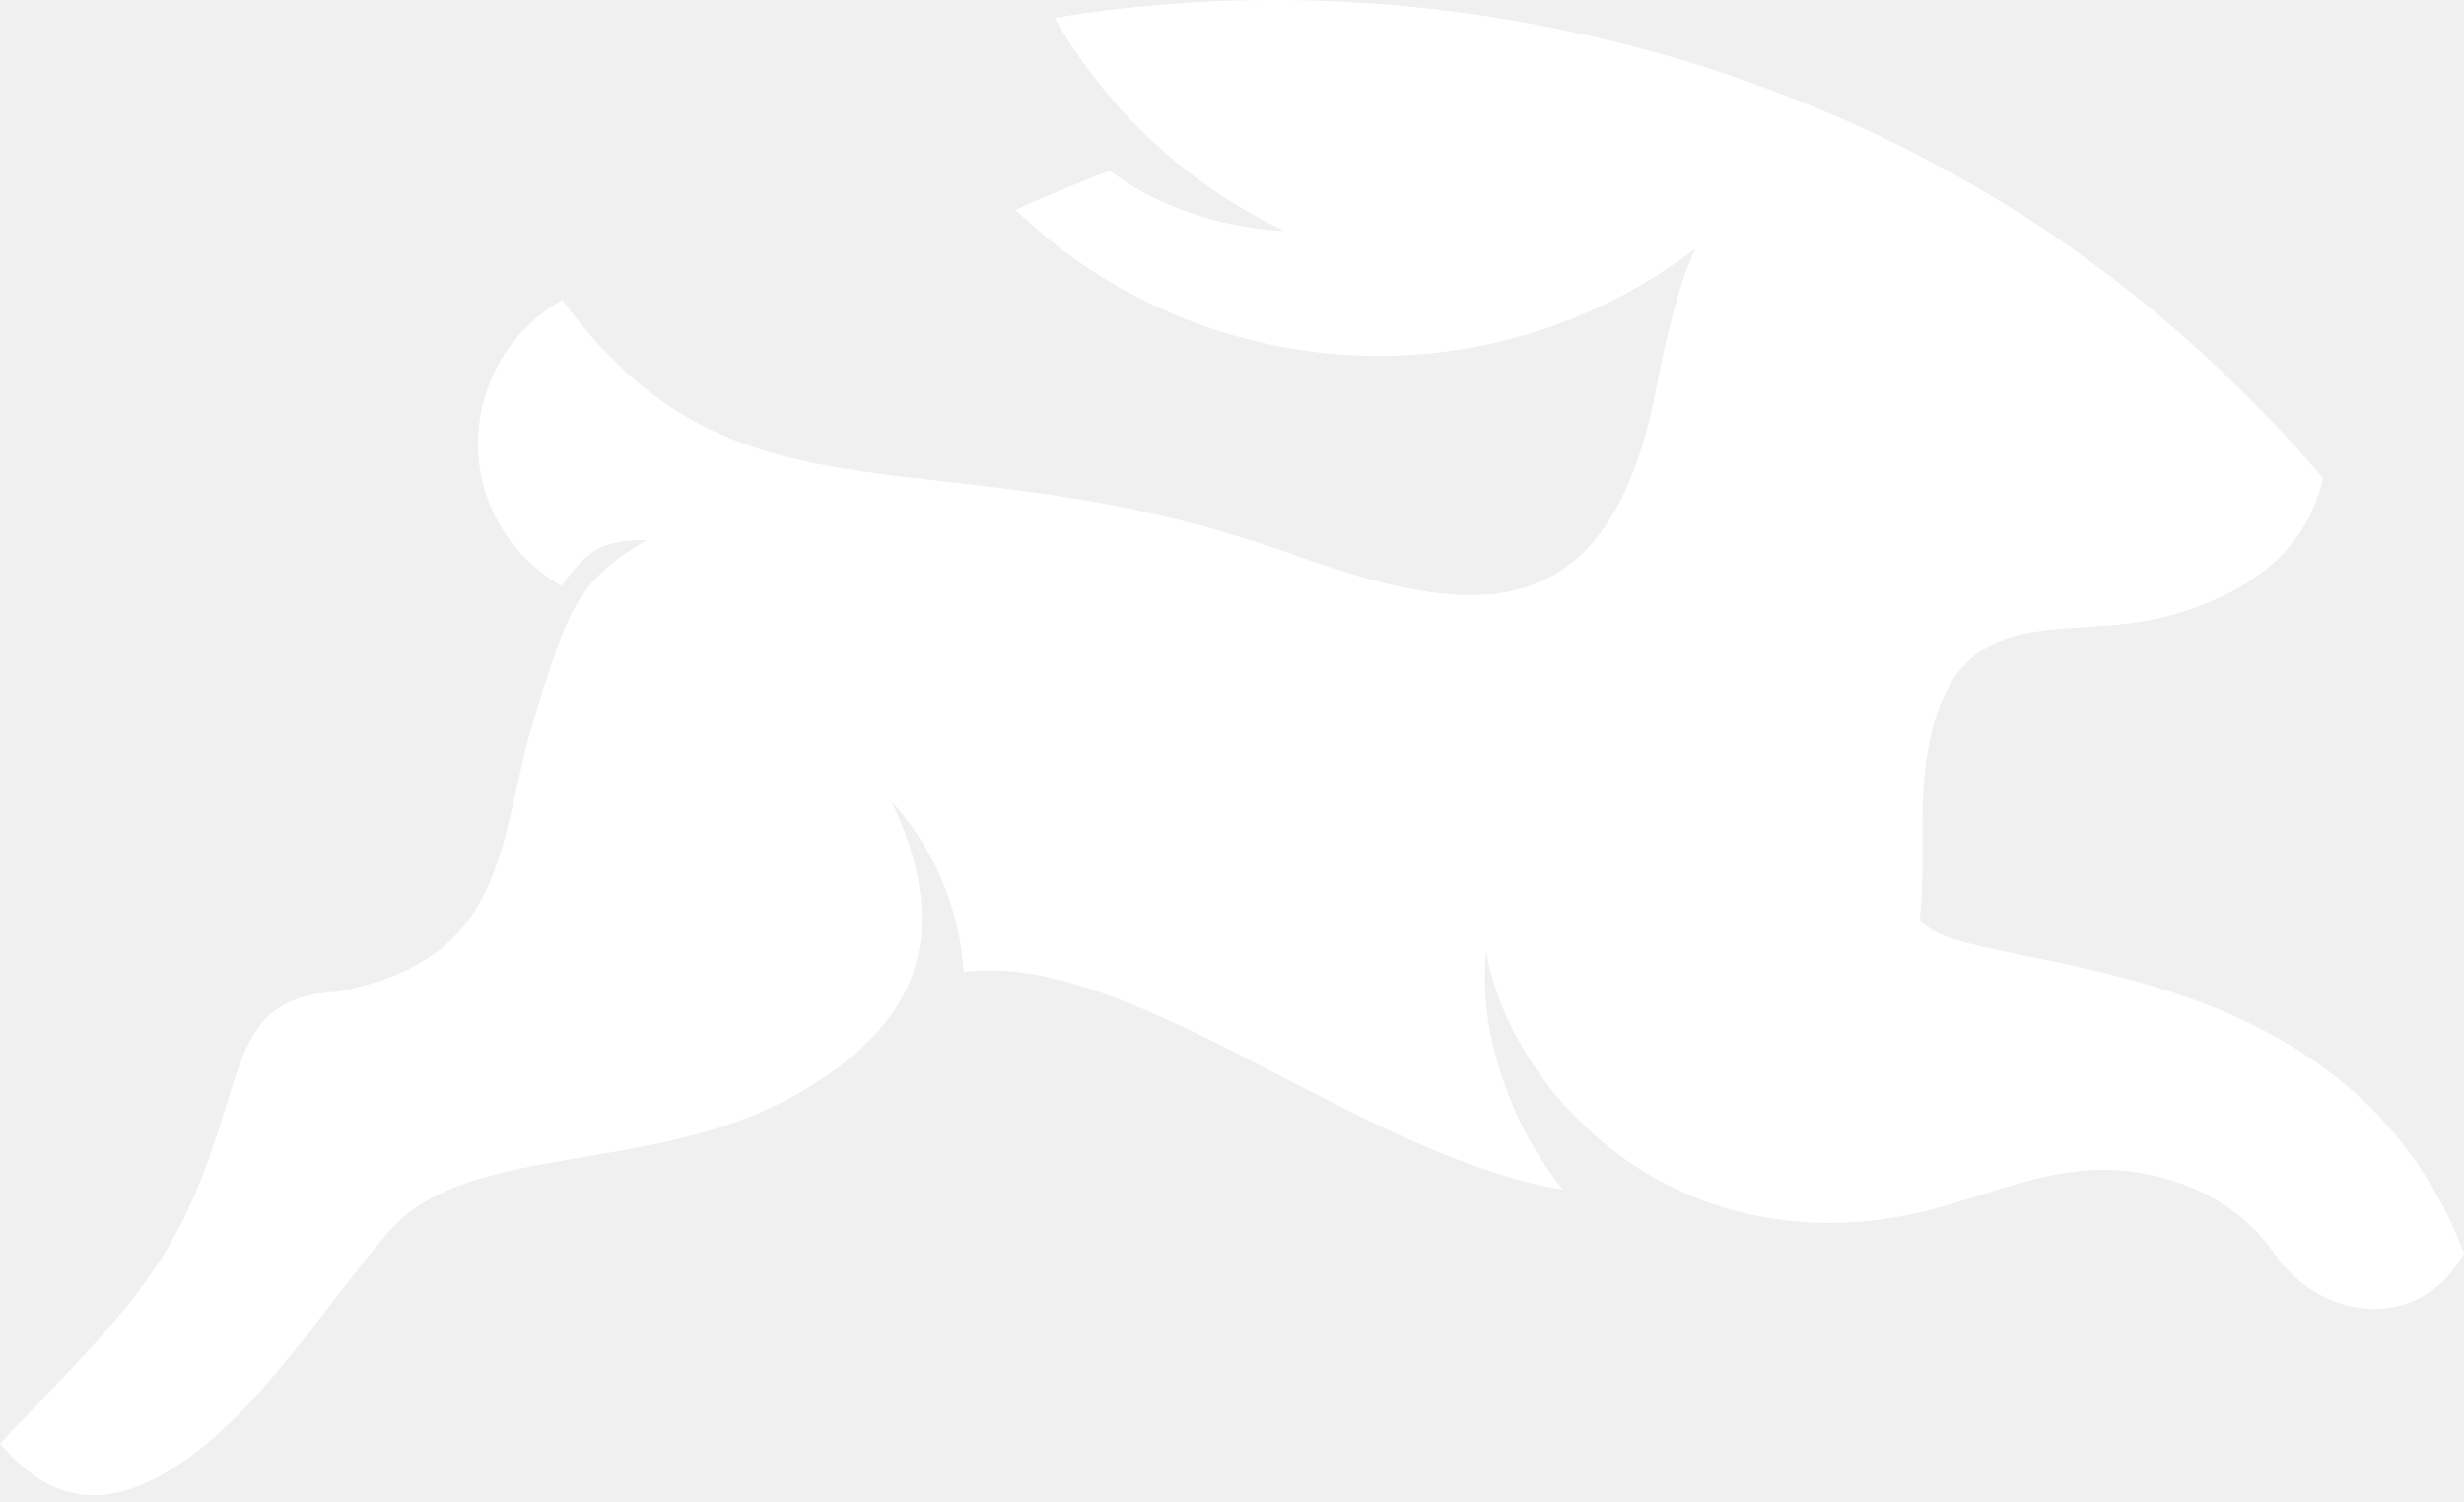
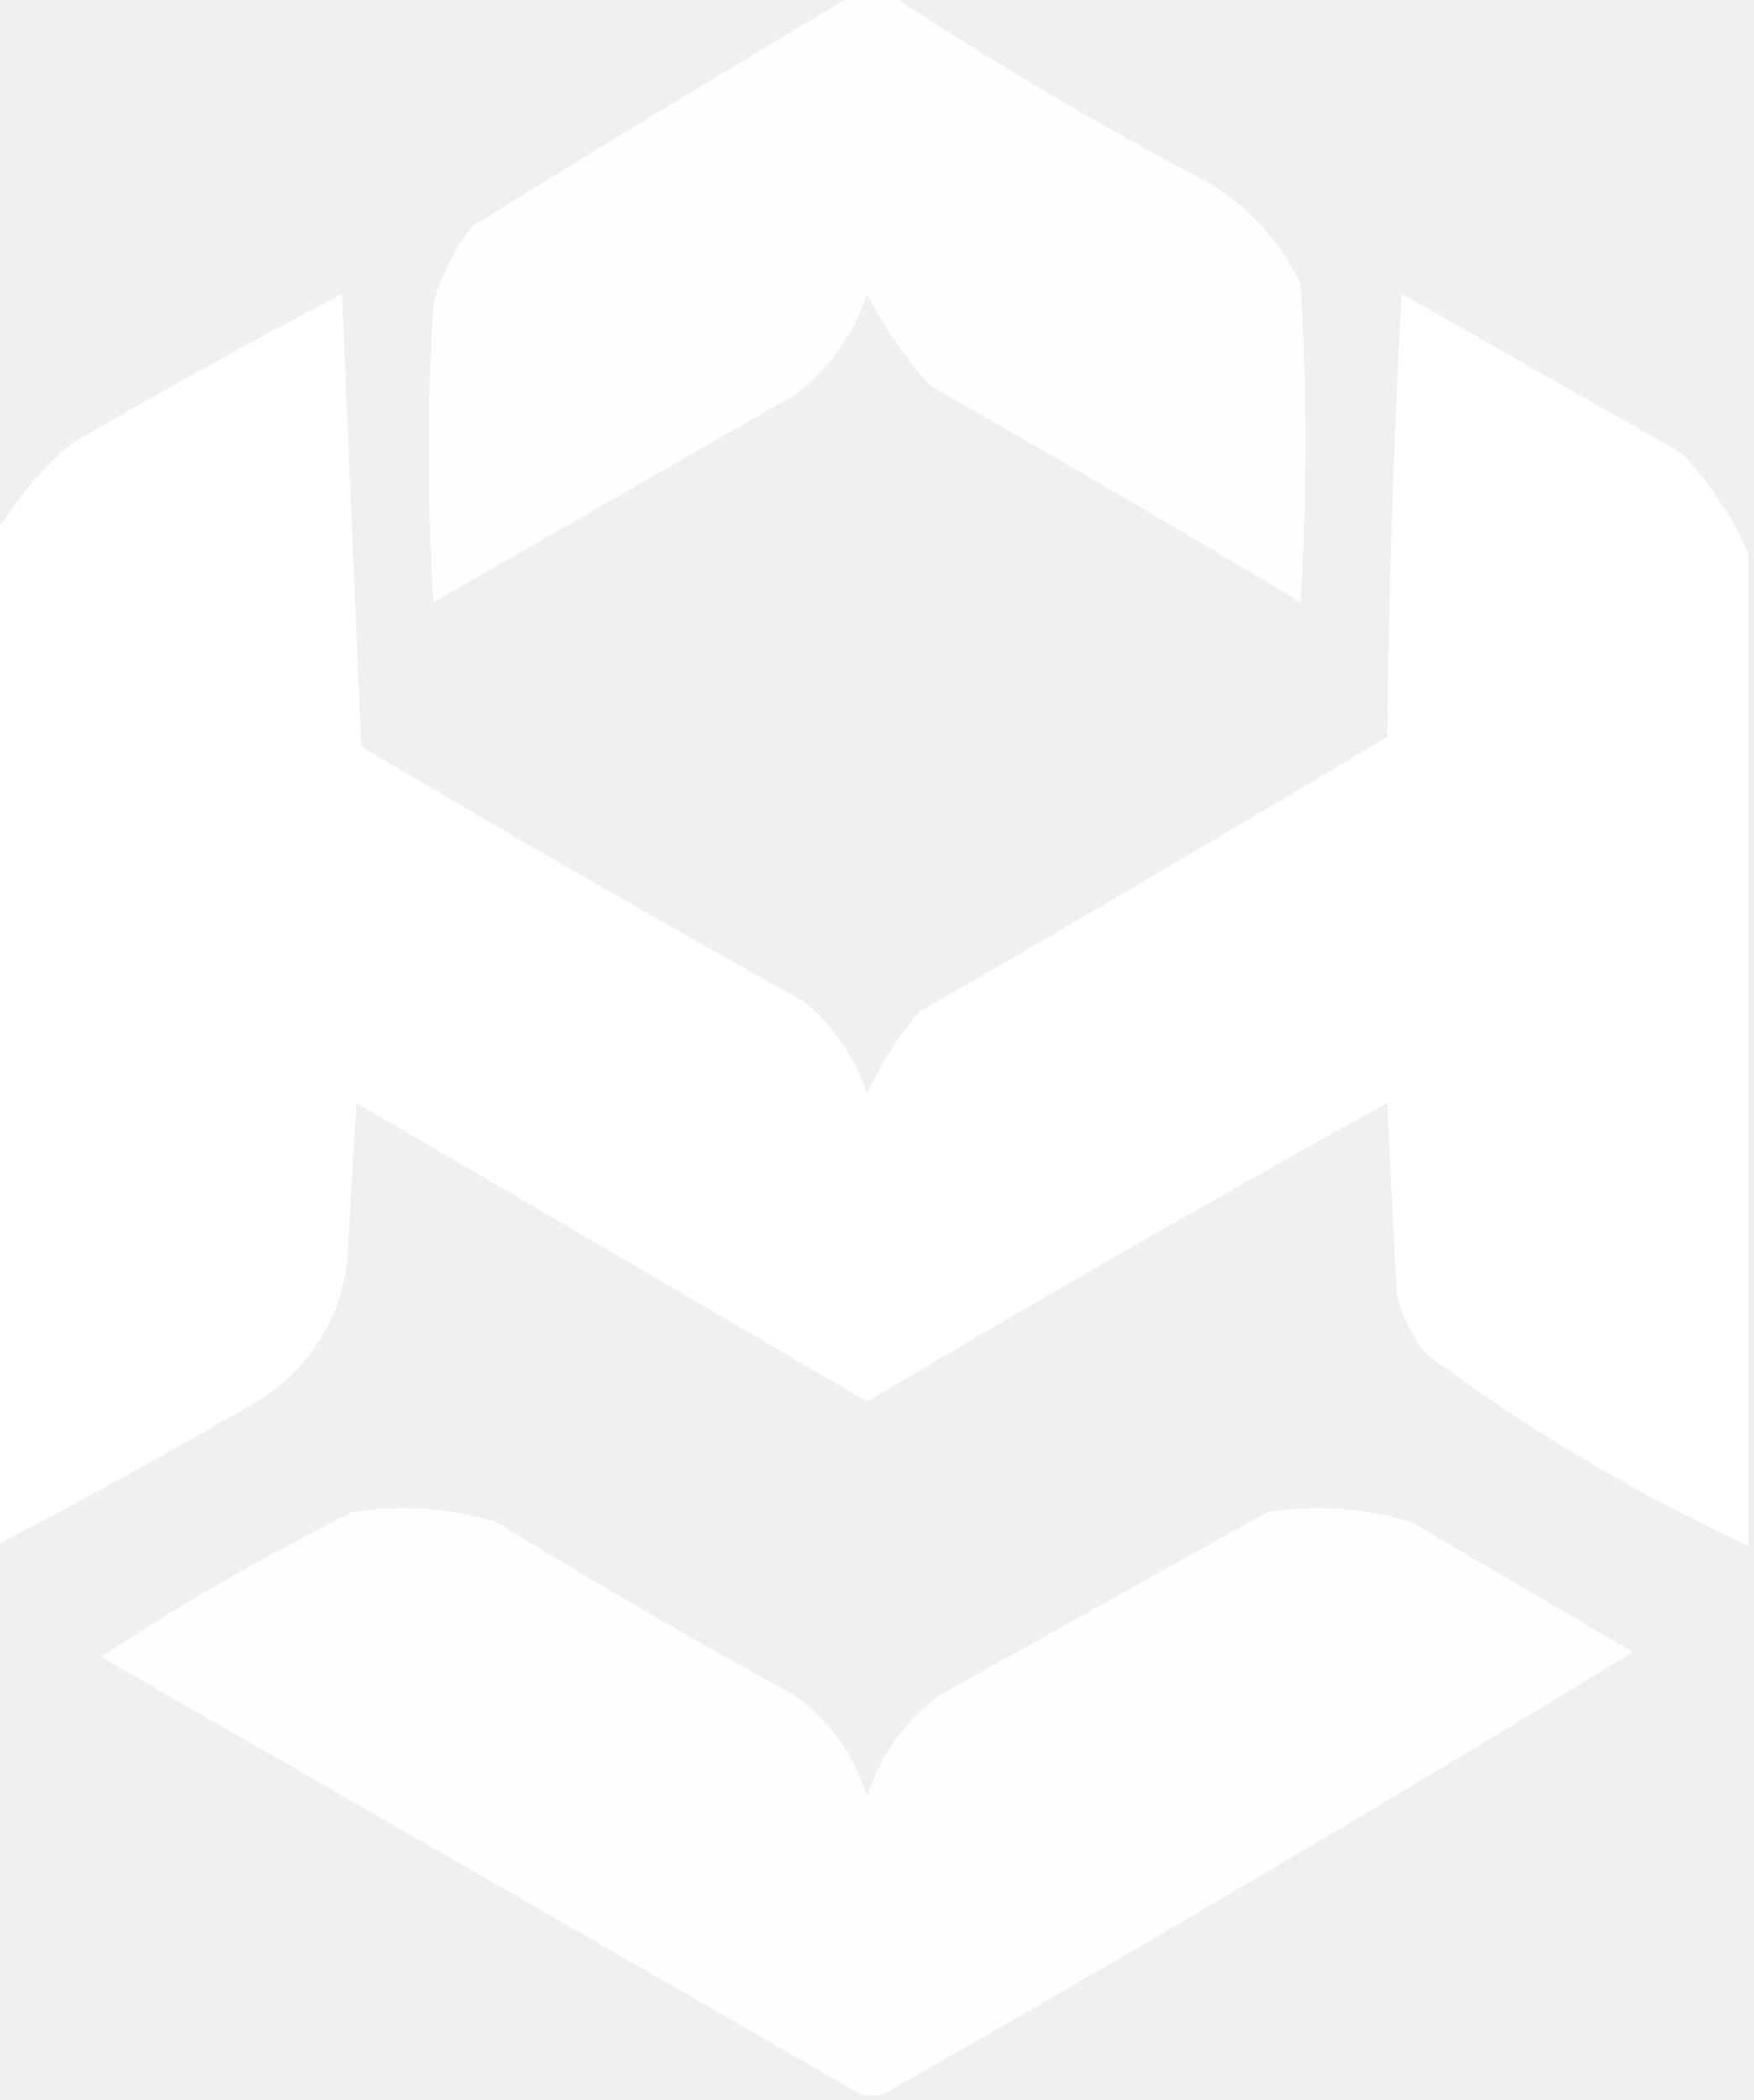
- <svg xmlns="http://www.w3.org/2000/svg" width="64" height="39">
-   <path fill="#FFF" fill-rule="evenodd" d="M51.166 24.51a4.636 4.636 0 0 1-.763-.246 1.751 1.751 0 0 1-.54-.368c.147-1.304 0-2.435.122-3.713.492-4.967 3.615-3.393 6.418-4.204 1.745-.492 3.491-1.5 3.934-3.566a36.074 36.074 0 0 0-6.393-5.876C46.347 1.128 36.414-1.036 27.39.464a13.635 13.635 0 0 0 5.968 5.532s-2.445 0-4.541-1.565c-.615.245-1.845.73-2.435 1.024 4.794 4.598 12.293 5.114 17.678.984-.025.049-.492.762-1.057 3.737-1.254 6.343-4.869 5.852-9.343 4.254-9.294-3.369-14.408-.246-19.055-6.639a4.29 4.29 0 0 0-2.189 3.737c0 1.598.886 2.95 2.164 3.688.698-.926 1.011-1.189 2.228-1.189-1.883 1.068-2.105 2-2.916 4.582-.984 3.123-.566 6.32-5.164 7.155-2.434.123-2.385 1.77-3.27 4.23C4.352 33.188 2.877 34.467 0 37.491c1.18 1.426 2.41 1.598 3.663 1.082 2.582-1.082 4.574-4.426 6.442-6.59 2.09-2.409 7.106-1.376 10.892-3.737 2.607-1.598 3.885-3.761 2.164-7.425a7.254 7.254 0 0 1 1.869 4.426c4.376-.566 10.228 4.77 15.563 5.655a9.53 9.53 0 0 1-1.303-2.188c-.615-1.476-.811-2.828-.688-4.008.491 2.926 3.442 6.688 8.187 7.032 1.205.098 2.533-.05 3.91-.467 1.647-.492 3.171-1.131 4.99-.787 1.353.246 2.607.934 3.394 2.09 1.18 1.72 3.761 2.09 4.917-.025-2.606-6.81-9.786-7.253-12.834-8.04z" />
+ <svg xmlns="http://www.w3.org/2000/svg" version="1.1" width="182px" height="218px" style="shape-rendering:geometricPrecision; text-rendering:geometricPrecision; image-rendering:optimizeQuality; fill-rule:evenodd; clip-rule:evenodd">
+   <g>
+     <path style="opacity:0.961" fill="#fefffe" d="M 88.5,-0.5 C 89.833,-0.5 91.167,-0.5 92.5,-0.5C 103.107,6.478 114.107,12.978 125.5,19C 129.719,21.552 132.886,25.052 135,29.5C 135.667,40.5 135.667,51.5 135,62.5C 122.249,54.874 109.415,47.374 96.5,40C 93.943,37.108 91.776,33.941 90,30.5C 88.616,34.758 86.116,38.258 82.5,41C 70,48.167 57.5,55.333 45,62.5C 44.333,52.167 44.333,41.833 45,31.5C 45.806,28.554 47.139,25.888 49,23.5C 62.147,15.349 75.314,7.349 88.5,-0.5 Z" />
+   </g>
+   <g>
+     <path style="opacity:0.971" fill="#fefffe" d="M 181.5,57.5 C 181.5,91.833 181.5,126.167 181.5,160.5C 169.644,154.989 158.478,148.322 148,140.5C 146.561,138.725 145.561,136.725 145,134.5C 144.667,127.833 144.333,121.167 144,114.5C 125.837,124.581 107.837,134.914 90,145.5C 72.333,135.167 54.667,124.833 37,114.5C 36.667,120.167 36.333,125.833 36,131.5C 35.072,137.187 32.239,141.687 27.5,145C 18.277,150.395 8.944,155.562 -0.5,160.5C -0.5,125.5 -0.5,90.5 -0.5,55.5C 1.55,51.939 4.217,48.772 7.5,46C 16.706,40.633 26.039,35.466 35.5,30.5C 36.167,46.167 36.833,61.833 37.5,77.5C 52.704,86.533 68.038,95.366 83.5,104C 86.531,106.559 88.698,109.726 90,113.5C 91.409,110.418 93.242,107.585 95.5,105C 111.749,95.626 127.916,86.126 144,76.5C 144.167,61.156 144.667,45.822 145.5,30.5C 155.167,36 164.833,41.5 174.5,47C 177.512,50.154 179.845,53.654 181.5,57.5 Z" />
+   </g>
+   <g>
+     <path style="opacity:0.96" fill="#fefffe" d="M 91.5,217.5 C 90.833,217.5 90.167,217.5 89.5,217.5C 63.229,202.36 36.896,187.194 10.5,172C 18.84,166.495 27.506,161.495 36.5,157C 41.589,156.174 46.589,156.508 51.5,158C 61.67,164.252 72.003,170.252 82.5,176C 86.194,178.687 88.694,182.187 90,186.5C 91.396,182.208 93.896,178.708 97.5,176C 108.833,169.667 120.167,163.333 131.5,157C 136.589,156.174 141.589,156.508 146.5,158C 154.167,162.5 161.833,167 169.5,171.5C 143.743,187.259 117.743,202.593 91.5,217.5 Z" />
+   </g>
</svg>
